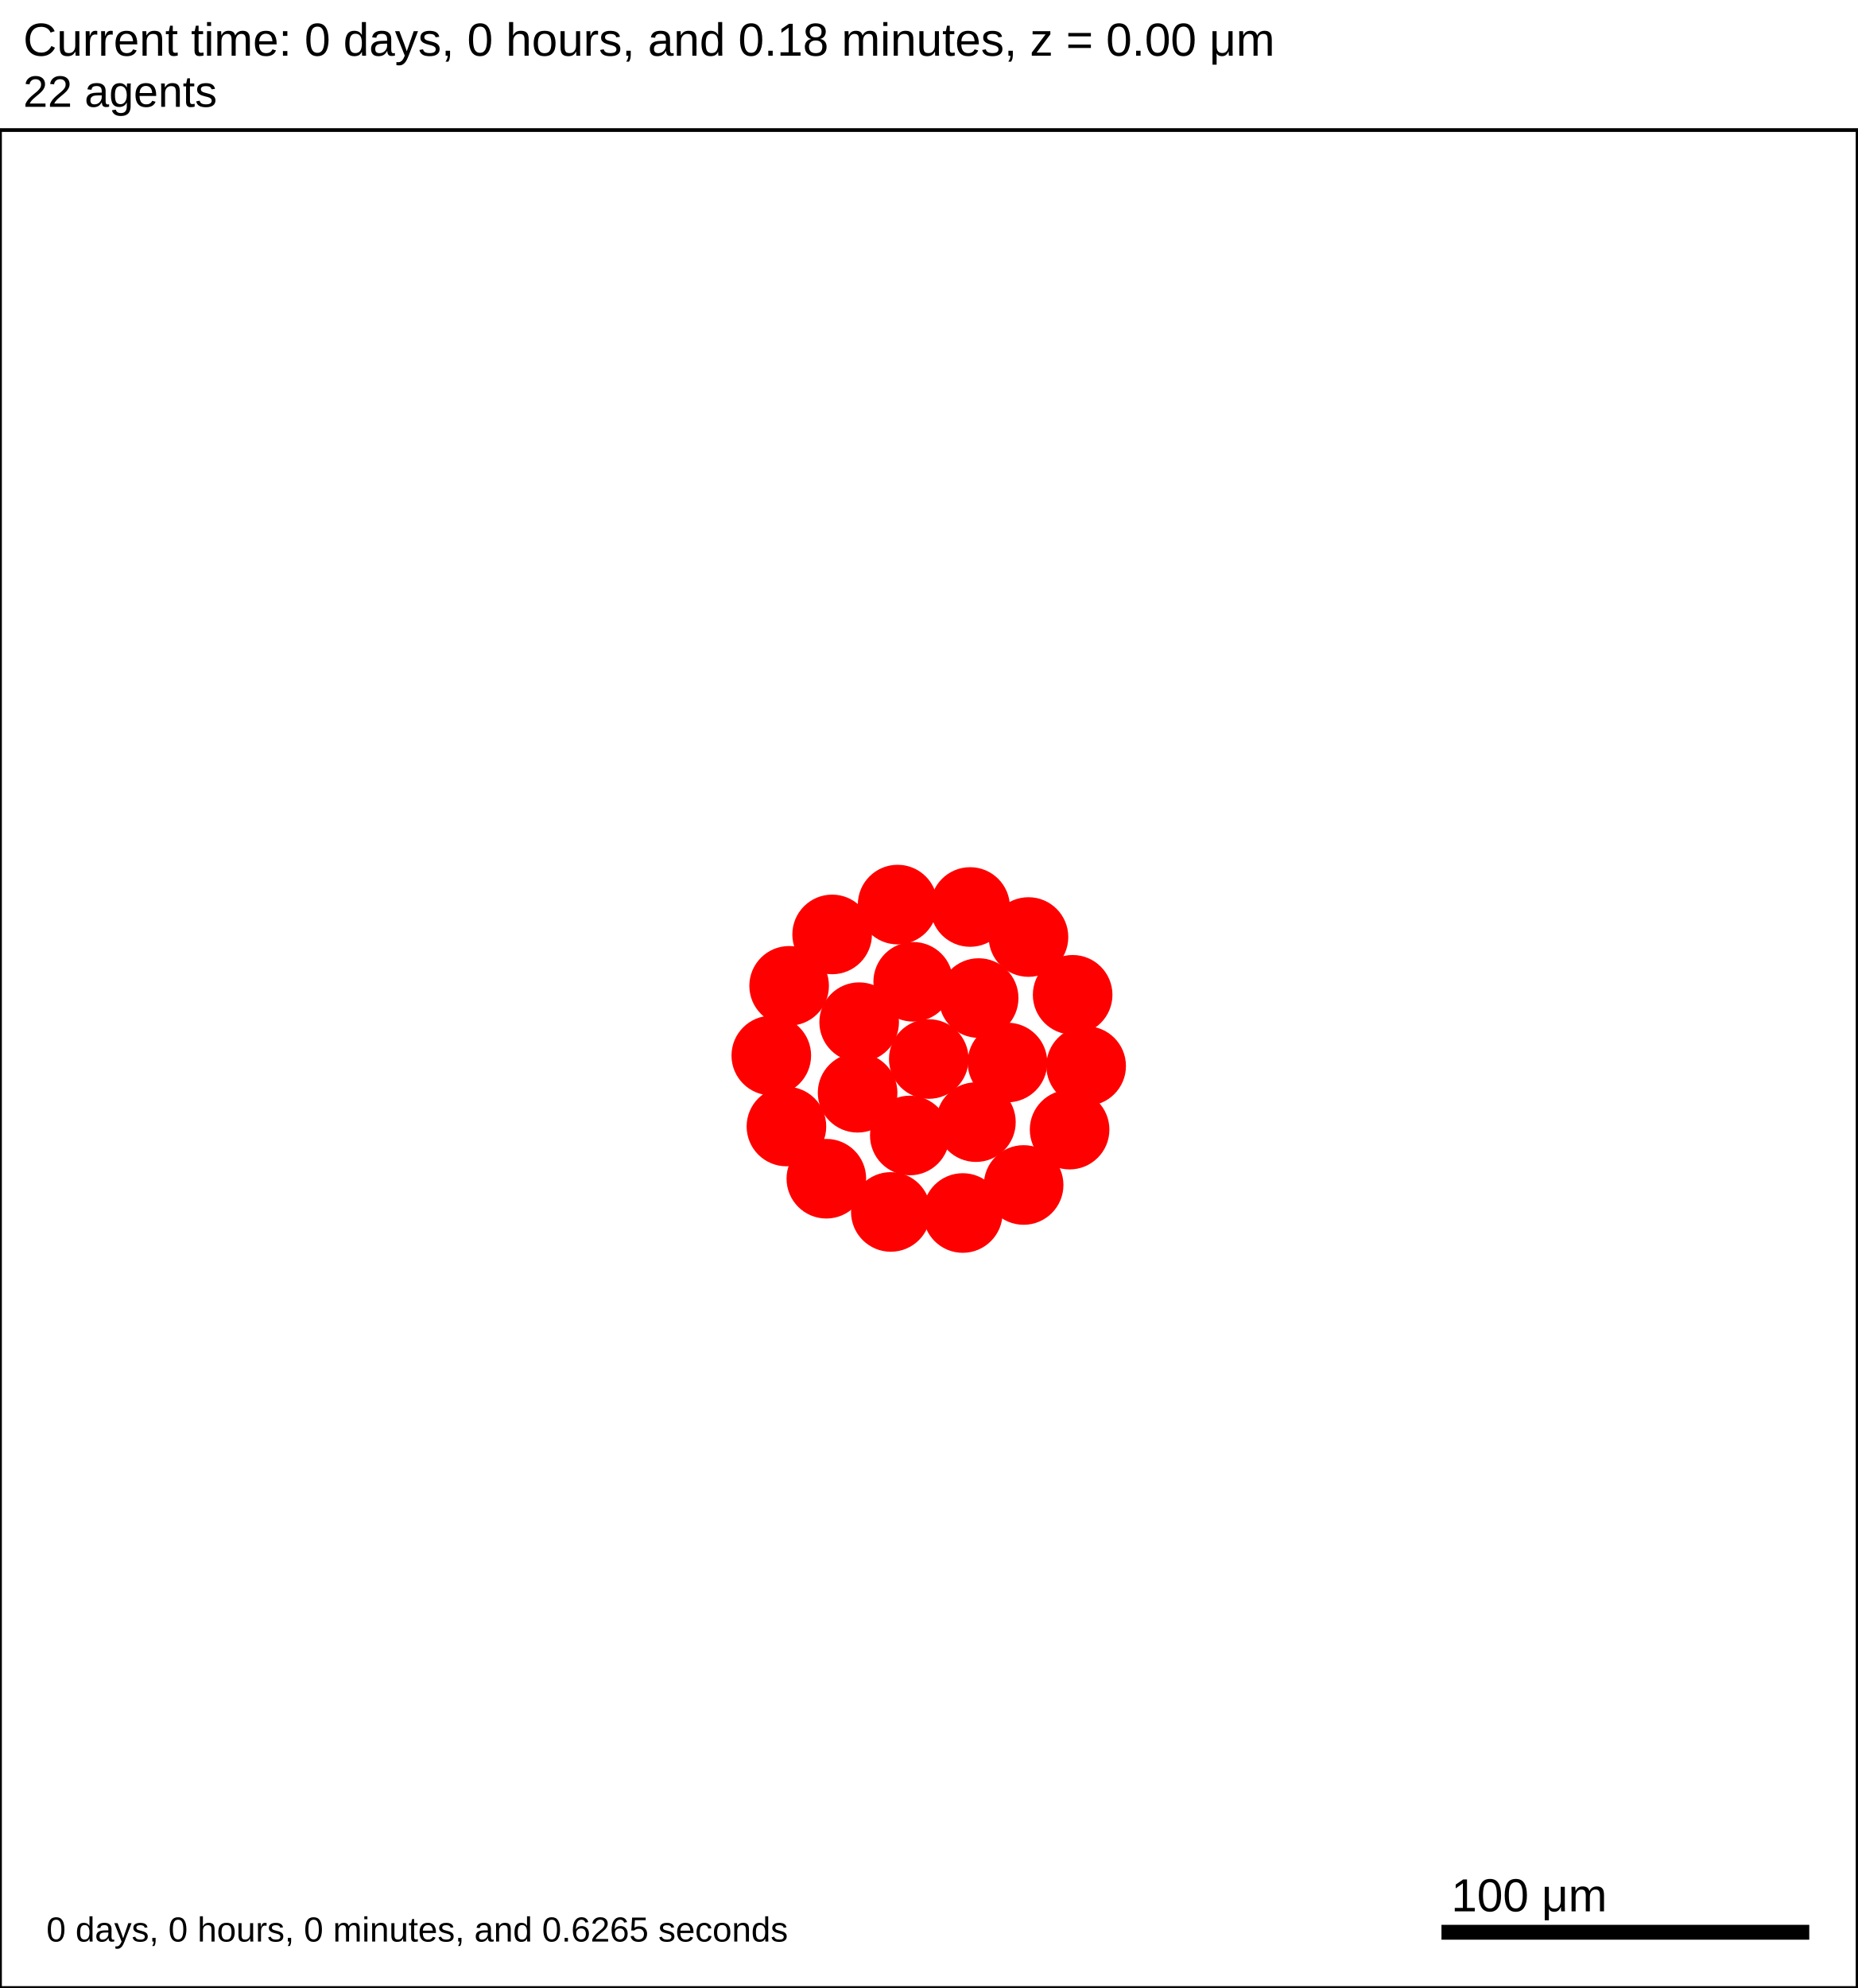
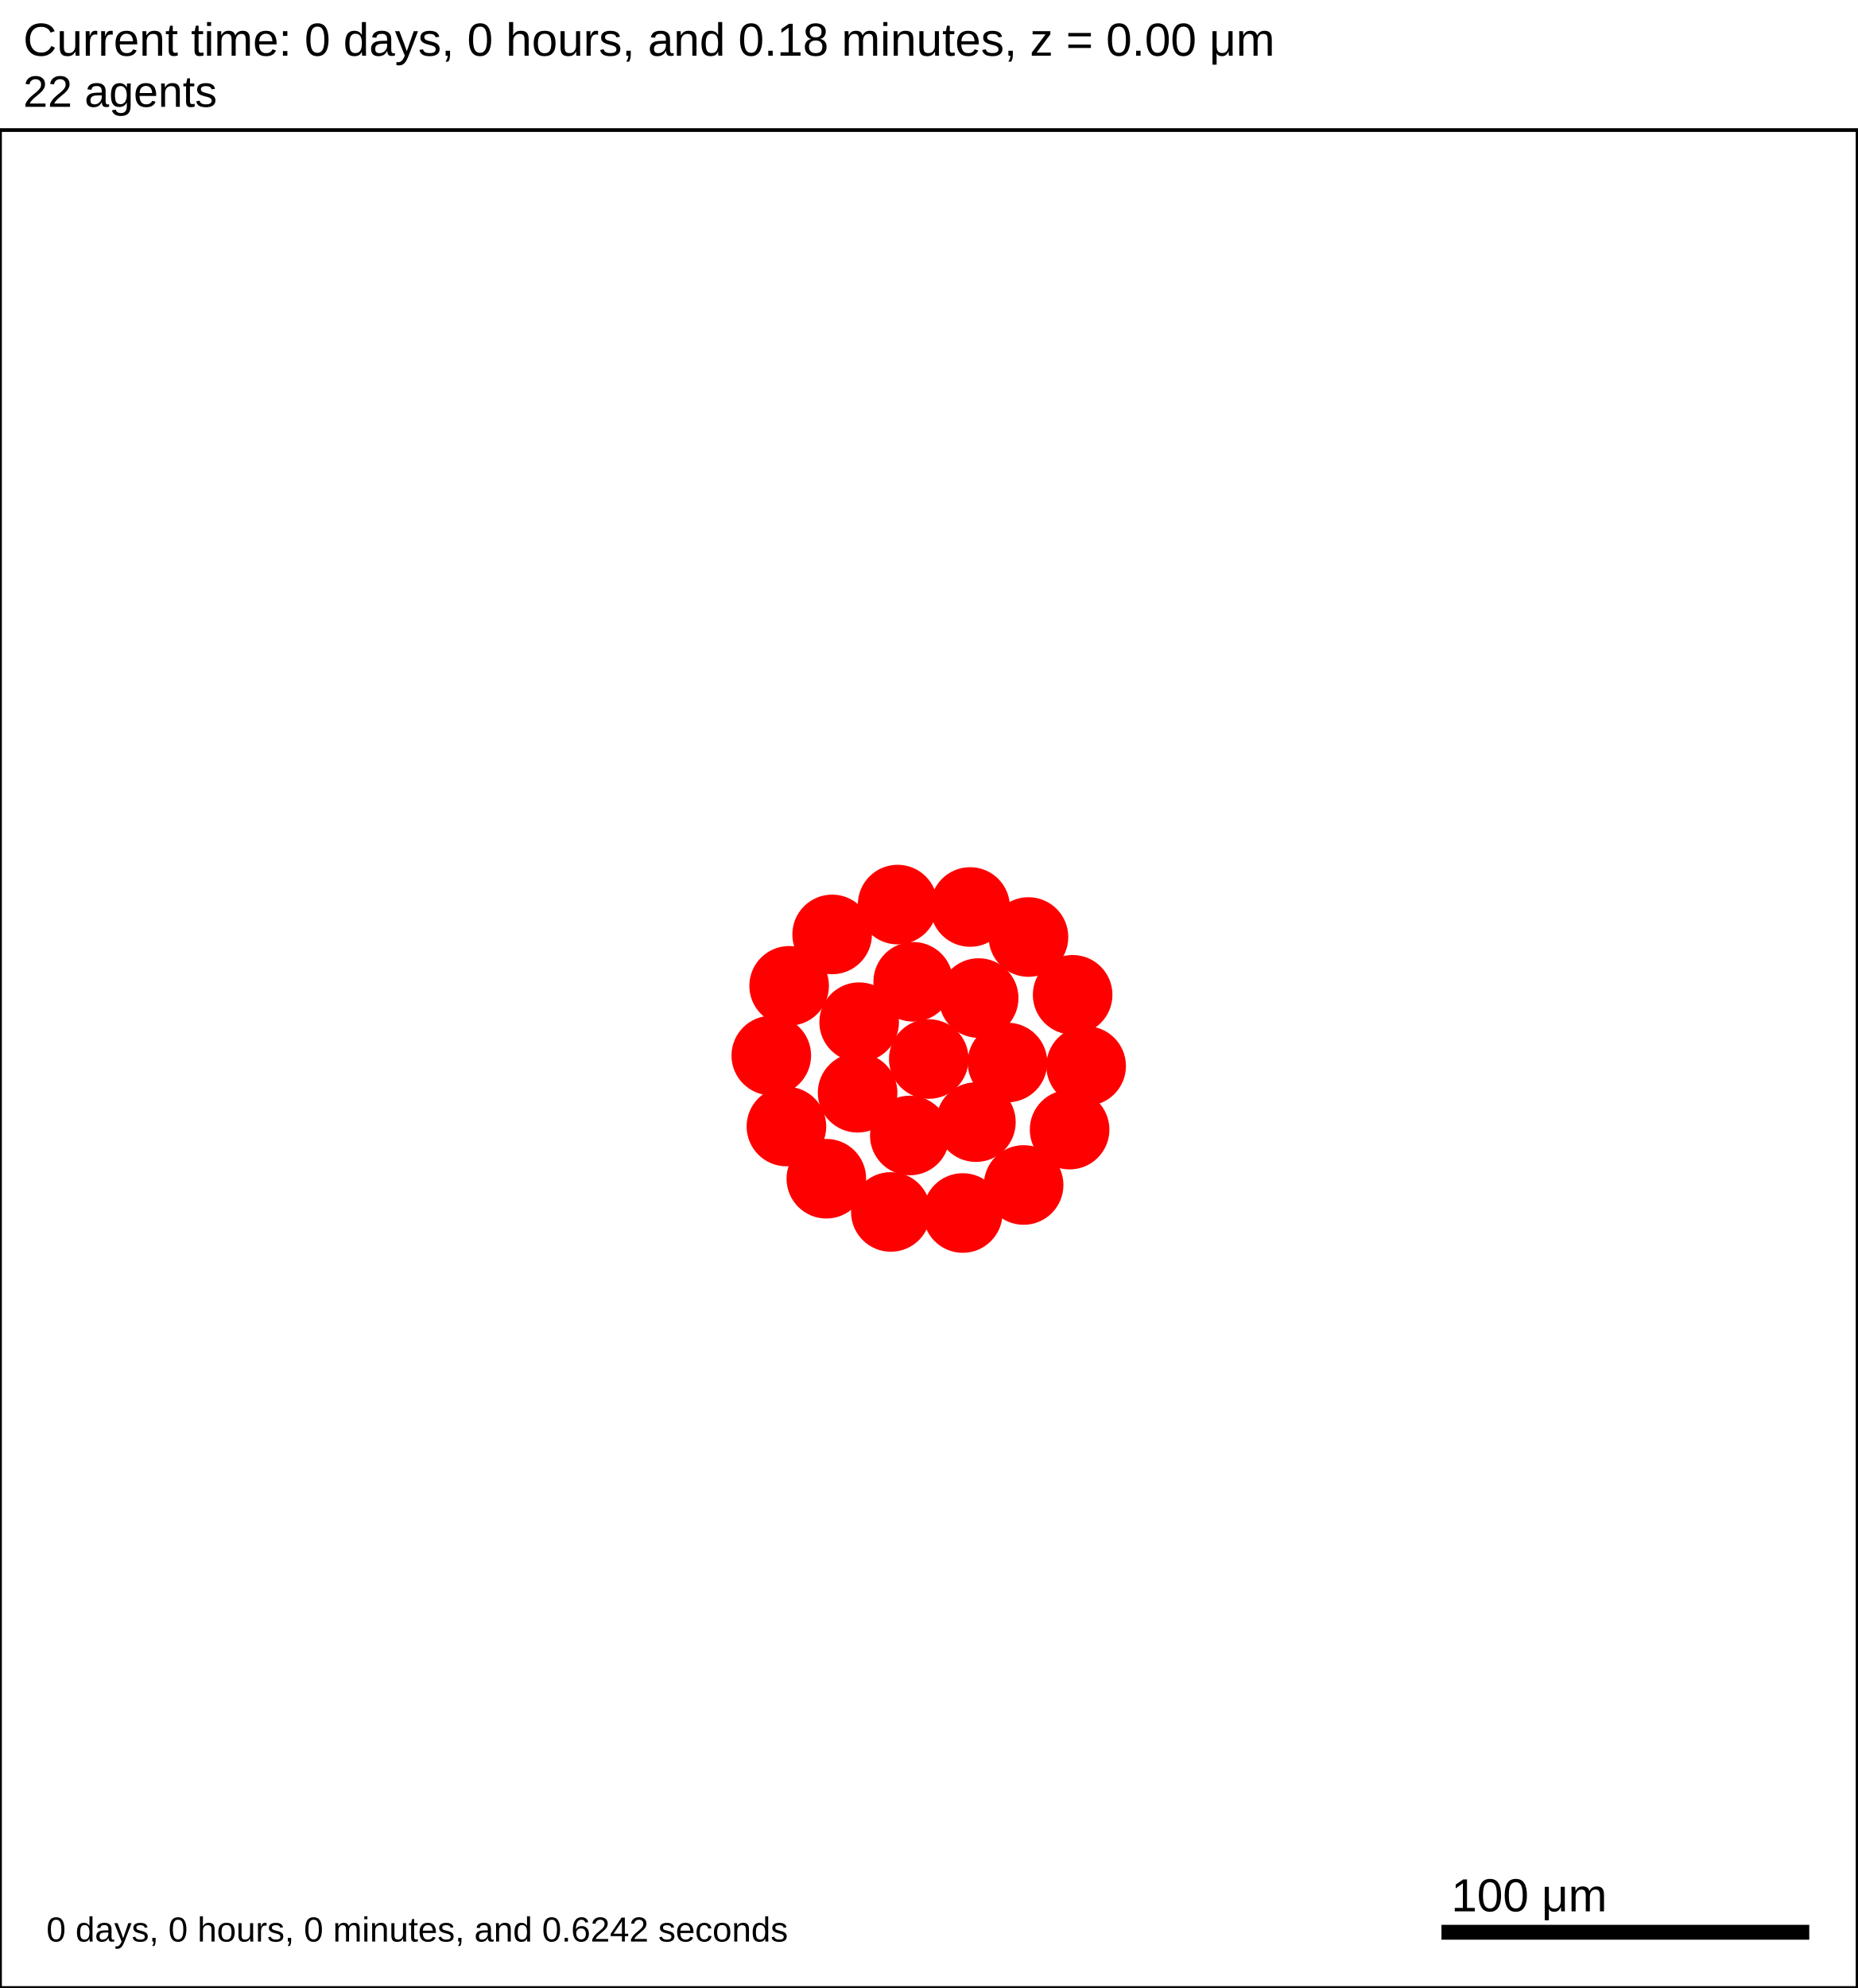
<svg xmlns="http://www.w3.org/2000/svg" version="1.1" width="500" height="535" id="svg2">
  <rect x="0" y="0" width="500" height="535" stroke-width="1" stroke="white" fill="white" />
  <text x="6.25" y="15" font-family="Arial" font-size="12.5" fill="black">
   Current time: 0 days, 0 hours, and 0.18 minutes, z = 0.00 μm
  </text>
  <text x="6.25" y="28.75" font-family="Arial" font-size="11.875" fill="black">
   22 agents
  </text>
  <g id="tissue" transform="translate(0,535) scale(1,-1)">
    <g id="ECM">
  </g>
    <g id="cells">
      <g id="cell0">
        <circle cx="250" cy="250" r="10.463" stroke-width="0.5" stroke="red" fill="red" />
        <circle cx="250" cy="250" r="6.283" stroke-width="0.5" stroke="red" fill="red" />
      </g>
      <g id="cell1">
        <circle cx="230.842" cy="240.923" r="10.463" stroke-width="0.5" stroke="red" fill="red" />
        <circle cx="230.842" cy="240.923" r="6.283" stroke-width="0.5" stroke="red" fill="red" />
      </g>
      <g id="cell2">
        <circle cx="263.426" cy="266.406" r="10.463" stroke-width="0.5" stroke="red" fill="red" />
        <circle cx="263.426" cy="266.406" r="6.283" stroke-width="0.5" stroke="red" fill="red" />
      </g>
      <g id="cell3">
        <circle cx="244.892" cy="229.425" r="10.463" stroke-width="0.5" stroke="red" fill="red" />
        <circle cx="244.892" cy="229.425" r="6.283" stroke-width="0.5" stroke="red" fill="red" />
      </g>
      <g id="cell4">
        <circle cx="245.806" cy="270.781" r="10.463" stroke-width="0.5" stroke="red" fill="red" />
        <circle cx="245.806" cy="270.781" r="6.283" stroke-width="0.5" stroke="red" fill="red" />
      </g>
      <g id="cell5">
        <circle cx="262.688" cy="233.016" r="10.463" stroke-width="0.5" stroke="red" fill="red" />
        <circle cx="262.688" cy="233.016" r="6.283" stroke-width="0.5" stroke="red" fill="red" />
      </g>
      <g id="cell6">
        <circle cx="231.262" cy="259.916" r="10.463" stroke-width="0.5" stroke="red" fill="red" />
        <circle cx="231.262" cy="259.916" r="6.283" stroke-width="0.5" stroke="red" fill="red" />
      </g>
      <g id="cell7">
        <circle cx="271.179" cy="249.063" r="10.463" stroke-width="0.5" stroke="red" fill="red" />
        <circle cx="271.179" cy="249.063" r="6.283" stroke-width="0.5" stroke="red" fill="red" />
      </g>
      <g id="cell8">
        <circle cx="259.149" cy="208.562" r="10.463" stroke-width="0.5" stroke="red" fill="red" />
        <circle cx="259.149" cy="208.562" r="6.283" stroke-width="0.5" stroke="red" fill="red" />
      </g>
      <g id="cell9">
        <circle cx="211.683" cy="231.845" r="10.463" stroke-width="0.5" stroke="red" fill="red" />
        <circle cx="211.683" cy="231.845" r="6.283" stroke-width="0.5" stroke="red" fill="red" />
      </g>
      <g id="cell10">
-         <circle cx="223.989" cy="283.53" r="10.463" stroke-width="0.5" stroke="red" fill="red" />
-         <circle cx="223.989" cy="283.53" r="6.283" stroke-width="0.5" stroke="red" fill="red" />
+         <circle cx="223.99" cy="283.531" r="10.463" stroke-width="0.5" stroke="red" fill="red" />
+         <circle cx="223.99" cy="283.531" r="6.283" stroke-width="0.5" stroke="red" fill="red" />
      </g>
      <g id="cell11">
-         <circle cx="276.838" cy="282.832" r="10.463" stroke-width="0.5" stroke="red" fill="red" />
-         <circle cx="276.838" cy="282.832" r="6.283" stroke-width="0.5" stroke="red" fill="red" />
+         <circle cx="276.837" cy="282.833" r="10.463" stroke-width="0.5" stroke="red" fill="red" />
+         <circle cx="276.837" cy="282.833" r="6.283" stroke-width="0.5" stroke="red" fill="red" />
      </g>
      <g id="cell12">
        <circle cx="287.906" cy="231.002" r="10.463" stroke-width="0.5" stroke="red" fill="red" />
        <circle cx="287.906" cy="231.002" r="6.283" stroke-width="0.5" stroke="red" fill="red" />
      </g>
      <g id="cell13">
        <circle cx="239.783" cy="208.849" r="10.463" stroke-width="0.5" stroke="red" fill="red" />
        <circle cx="239.783" cy="208.849" r="6.283" stroke-width="0.5" stroke="red" fill="red" />
      </g>
      <g id="cell14">
        <circle cx="207.61" cy="250.938" r="10.463" stroke-width="0.5" stroke="red" fill="red" />
        <circle cx="207.61" cy="250.938" r="6.283" stroke-width="0.5" stroke="red" fill="red" />
      </g>
      <g id="cell15">
        <circle cx="241.613" cy="291.562" r="10.463" stroke-width="0.5" stroke="red" fill="red" />
        <circle cx="241.613" cy="291.562" r="6.283" stroke-width="0.5" stroke="red" fill="red" />
      </g>
      <g id="cell16">
        <circle cx="288.725" cy="267.282" r="10.463" stroke-width="0.5" stroke="red" fill="red" />
        <circle cx="288.725" cy="267.282" r="6.283" stroke-width="0.5" stroke="red" fill="red" />
      </g>
      <g id="cell17">
        <circle cx="275.532" cy="216.104" r="10.463" stroke-width="0.5" stroke="red" fill="red" />
        <circle cx="275.532" cy="216.104" r="6.283" stroke-width="0.5" stroke="red" fill="red" />
      </g>
      <g id="cell18">
        <circle cx="222.428" cy="217.789" r="10.463" stroke-width="0.5" stroke="red" fill="red" />
        <circle cx="222.428" cy="217.789" r="6.283" stroke-width="0.5" stroke="red" fill="red" />
      </g>
      <g id="cell19">
-         <circle cx="212.413" cy="269.699" r="10.463" stroke-width="0.5" stroke="red" fill="red" />
-         <circle cx="212.413" cy="269.699" r="6.283" stroke-width="0.5" stroke="red" fill="red" />
+         <circle cx="212.414" cy="269.7" r="10.463" stroke-width="0.5" stroke="red" fill="red" />
+         <circle cx="212.414" cy="269.7" r="6.283" stroke-width="0.5" stroke="red" fill="red" />
      </g>
      <g id="cell20">
        <circle cx="261.124" cy="290.915" r="10.463" stroke-width="0.5" stroke="red" fill="red" />
        <circle cx="261.124" cy="290.915" r="6.283" stroke-width="0.5" stroke="red" fill="red" />
      </g>
      <g id="cell21">
        <circle cx="292.359" cy="248.125" r="10.463" stroke-width="0.5" stroke="red" fill="red" />
        <circle cx="292.359" cy="248.125" r="6.283" stroke-width="0.5" stroke="red" fill="red" />
      </g>
    </g>
  </g>
  <rect x="387.5" y="517.5" width="100" height="5" stroke-width="1" stroke="rgb(255,255,255)" fill="rgb(0,0,0)" />
  <text x="390.625" y="514.375" font-family="Arial" font-size="12.5" fill="black">
   100 μm
  </text>
  <text x="12.5" y="522.5" font-family="Arial" font-size="9.375" fill="black">
-    0 days, 0 hours, 0 minutes, and 0.6265 seconds
+    0 days, 0 hours, 0 minutes, and 0.6242 seconds
  </text>
  <rect x="0" y="35" width="500" height="500" stroke-width="1" stroke="rgb(0,0,0)" fill="none" />
</svg>
